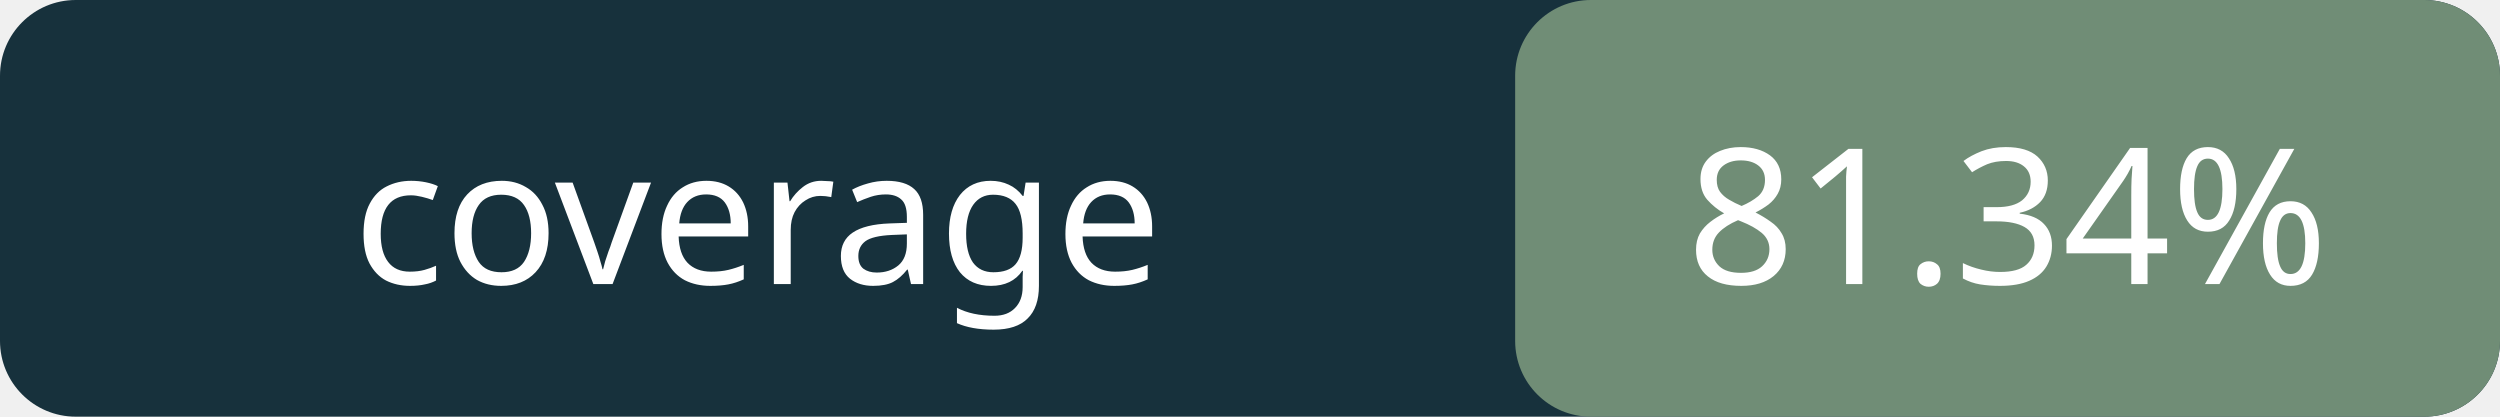
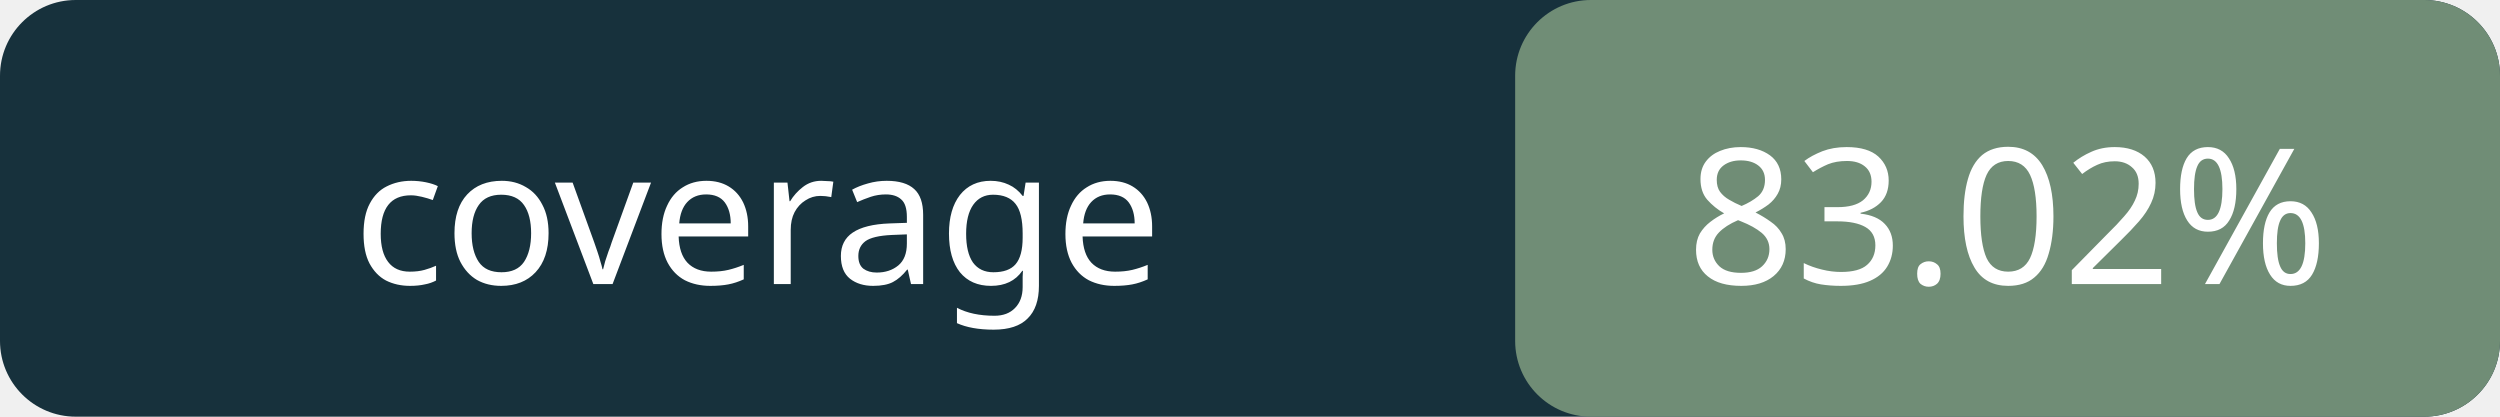
- <svg xmlns="http://www.w3.org/2000/svg" width="132" height="22" role="img" aria-label="recorded Python coverage: 81.34%">
+ <svg xmlns="http://www.w3.org/2000/svg" width="132" height="22" role="img" aria-label="recorded Python coverage: 83.02%">
  <rect width="132" height="22" rx="4" fill="#17313c" />
  <rect x="80" width="52" height="22" rx="4" fill="#708d76" />
  <text x="40" y="15" text-anchor="middle" fill="white" font-family="Verdana" font-size="10">coverage</text>
-   <text x="106" y="15" text-anchor="middle" fill="white" font-family="Verdana" font-size="10">81.34%</text>
+   <text x="106" y="15" text-anchor="middle" fill="white" font-family="Verdana" font-size="10">83.02%</text>
</svg>
